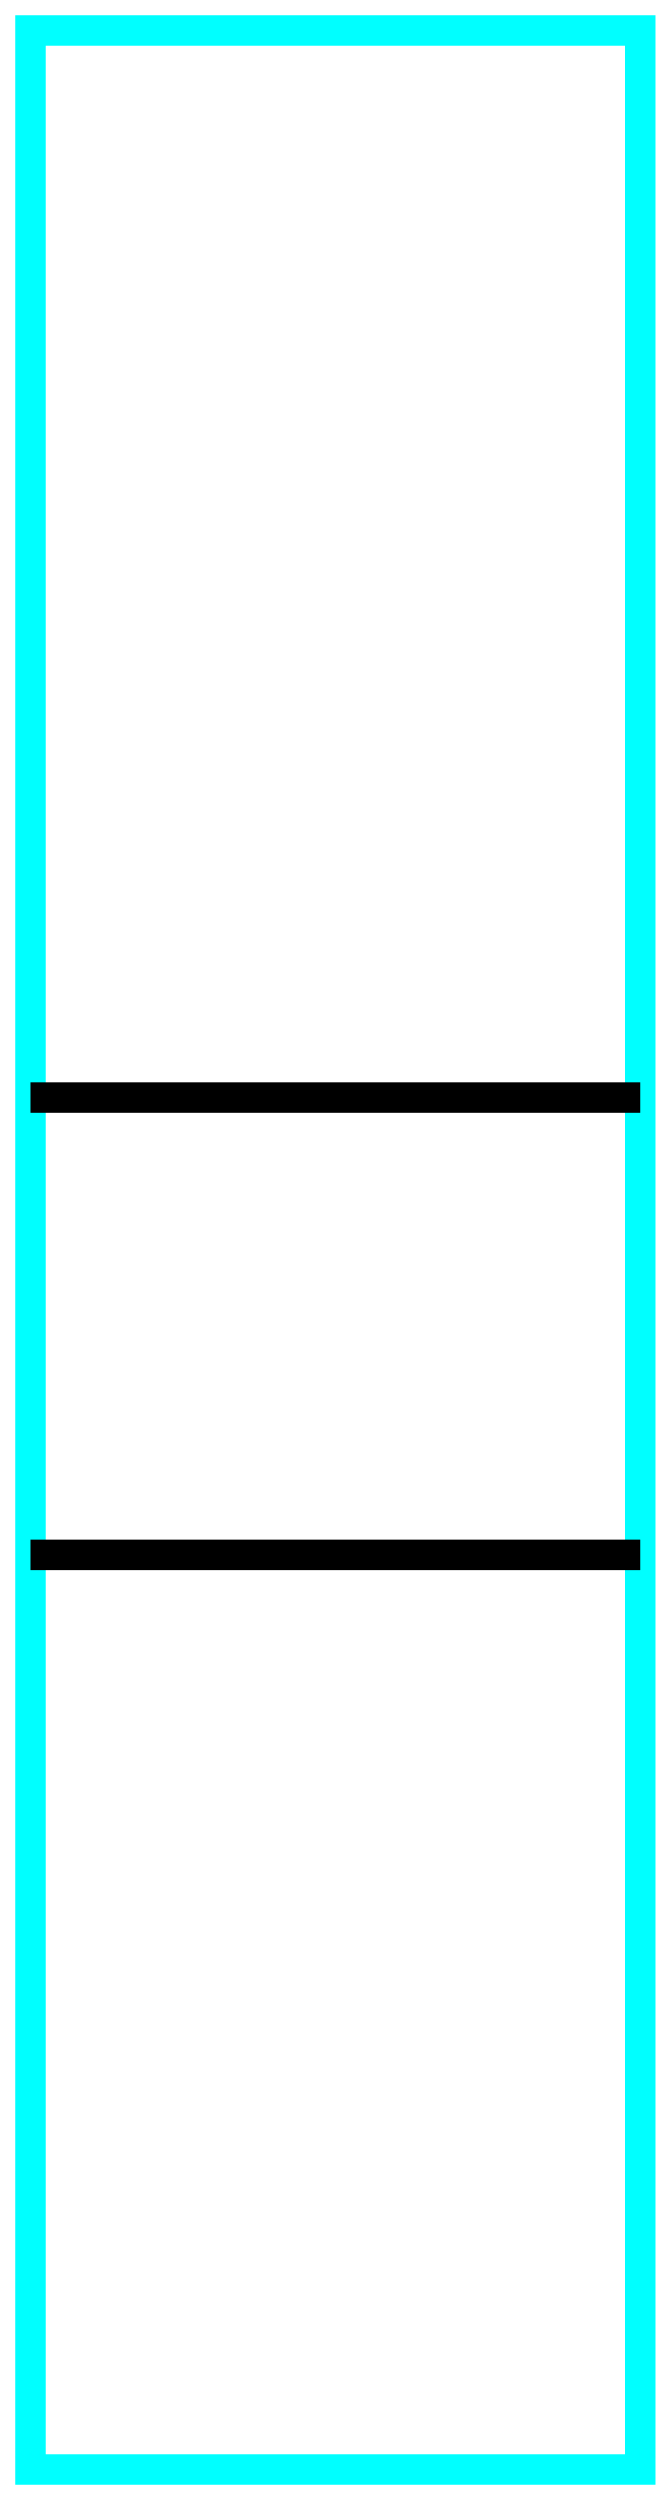
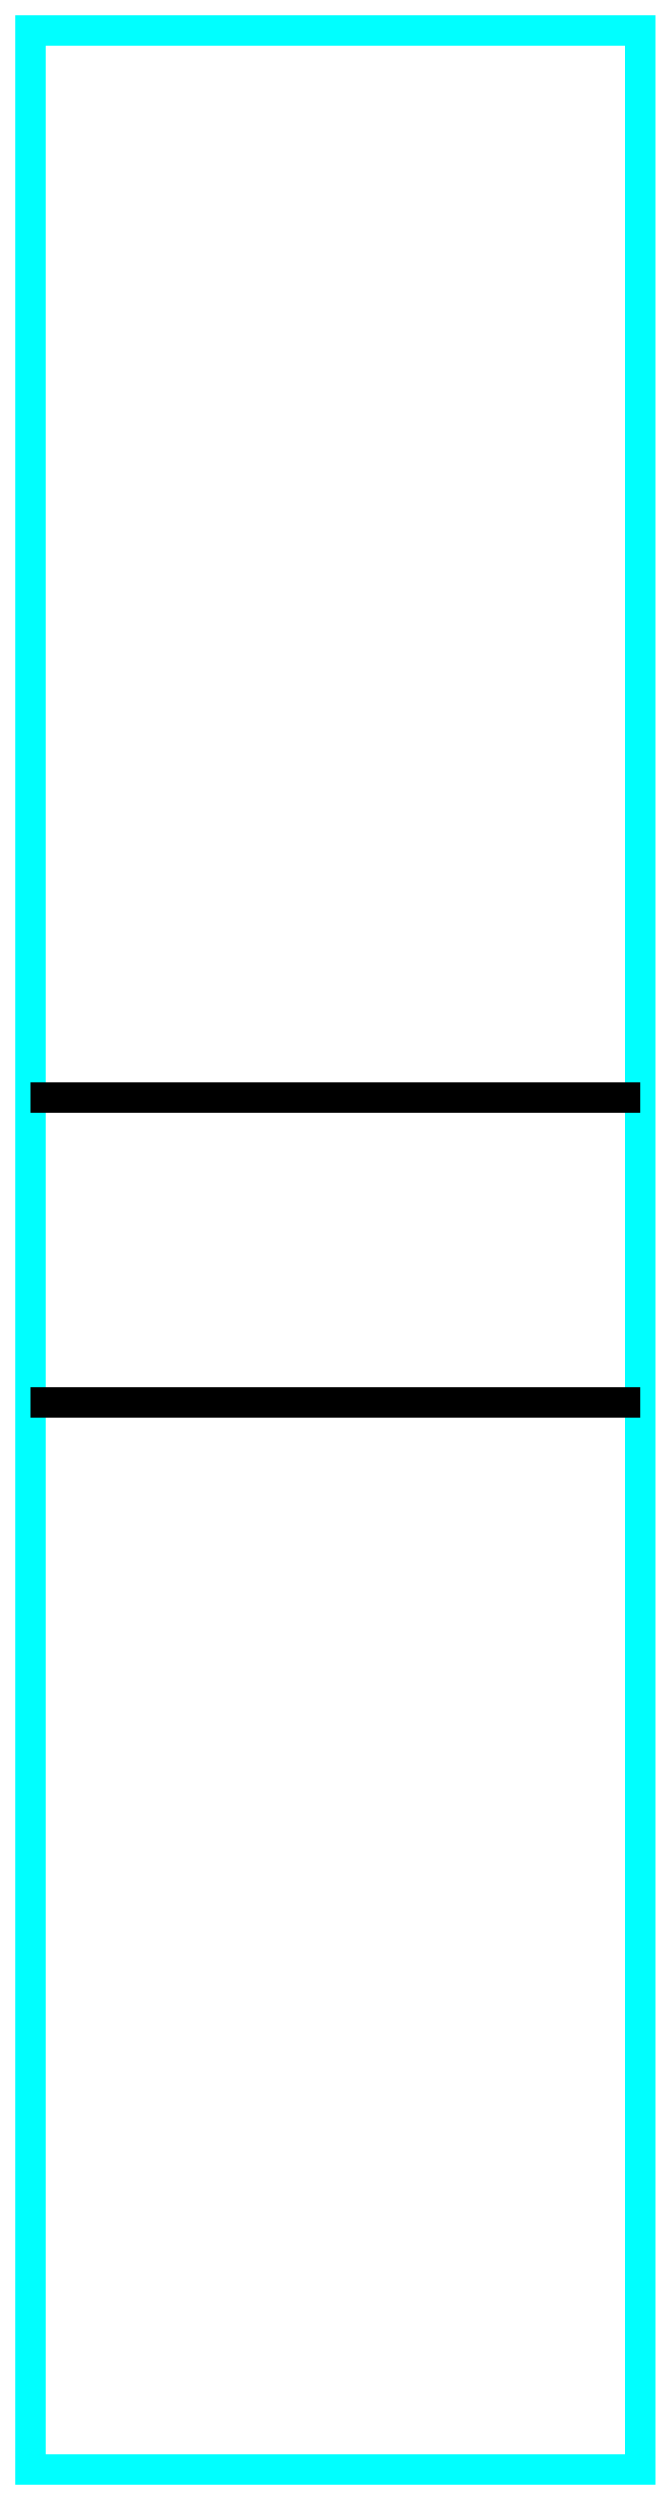
<svg xmlns="http://www.w3.org/2000/svg" baseProfile="tiny" height="164" version="1.2" width="44">
  <defs />
  <path d="M2,2 L42,2 L42,162 L2,162Z" fill="none" stroke="cyan" stroke-width="2" />
  <path d="M2.0,72.0 L42.0,72.0" fill="none" stroke="black" stroke-width="2" />
-   <path d="M2.0,102.0 L42.0,102.0" fill="none" stroke="black" stroke-width="2" />
+   <path d="M2.0,92.0 L42.0,92.0" fill="none" stroke="black" stroke-width="2" />
</svg>
